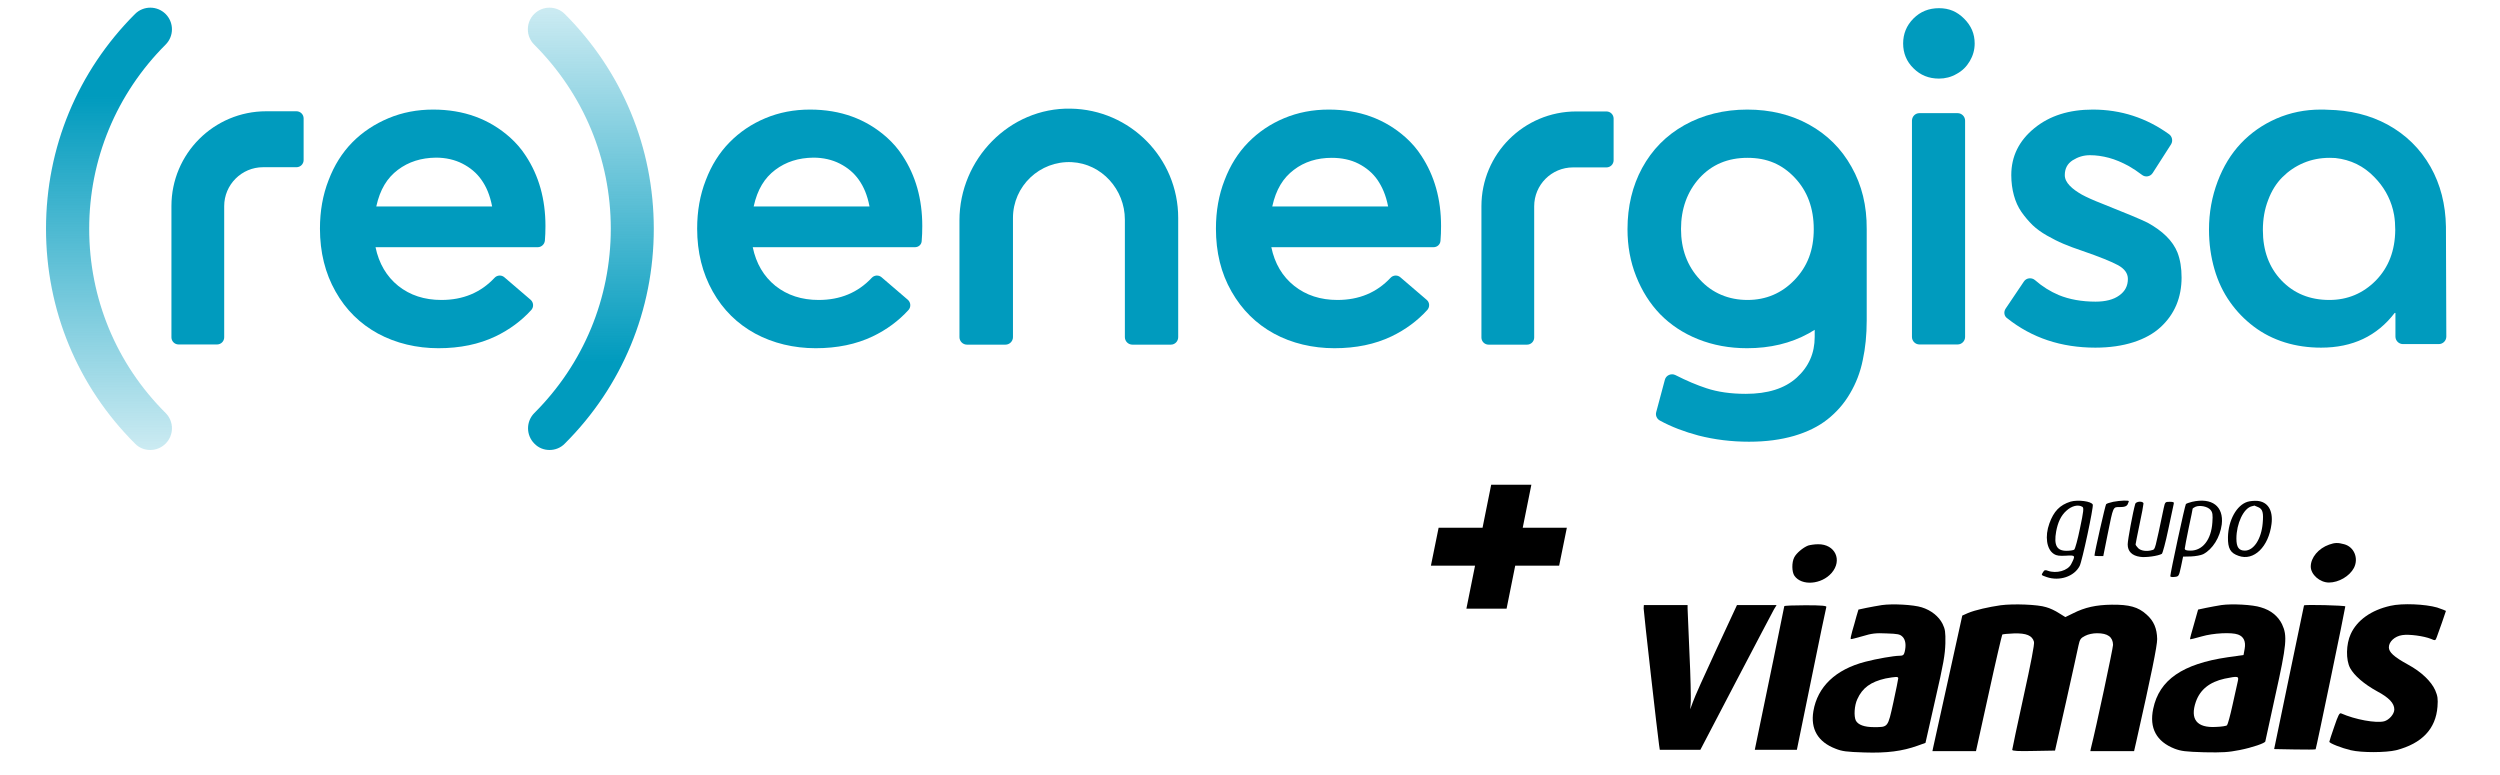
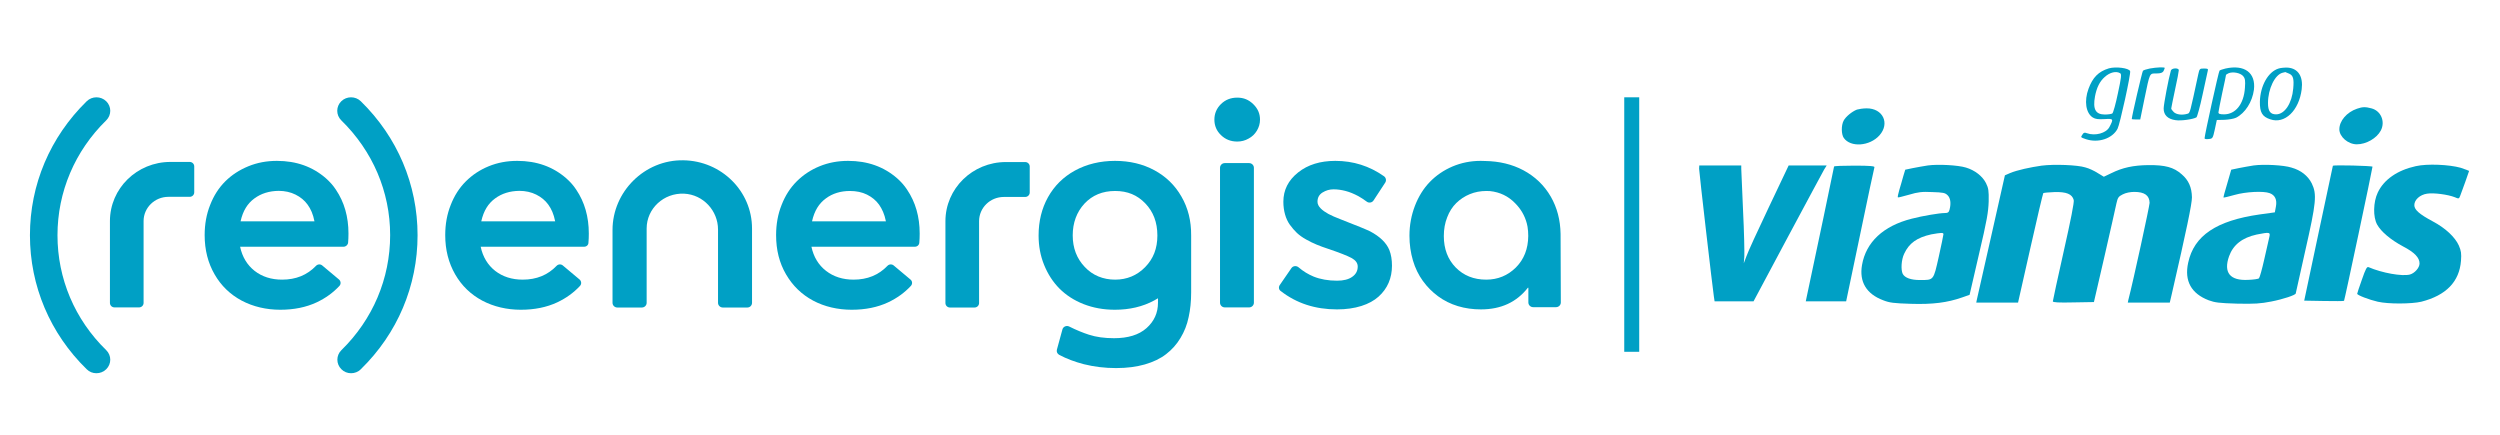
- <svg xmlns="http://www.w3.org/2000/svg" width="326" height="101" viewBox="0 0 326 101" fill="none">
-   <path d="M19.588 58.678C18.854 58.678 18.144 58.408 17.605 57.845C10.113 50.378 6 40.413 6 29.836C6 19.259 10.113 9.318 17.605 1.826C18.707 0.725 20.494 0.725 21.596 1.826C22.698 2.928 22.698 4.715 21.596 5.817C15.181 12.232 11.631 20.777 11.631 29.836C11.631 38.895 15.157 47.44 21.596 53.854C22.698 54.956 22.698 56.743 21.596 57.845C21.033 58.408 20.323 58.678 19.588 58.678Z" fill="url(#paint0_linear_339_1153)" />
-   <path d="M71.665 58.678C70.931 58.678 70.221 58.408 69.682 57.845C68.581 56.743 68.581 54.956 69.682 53.854C76.097 47.44 79.647 38.895 79.647 29.811C79.647 20.728 76.073 12.232 69.658 5.817C68.556 4.715 68.556 2.928 69.658 1.826C70.76 0.725 72.547 0.725 73.649 1.826C81.141 9.318 85.254 19.259 85.254 29.836C85.254 40.413 81.141 50.378 73.649 57.845C73.11 58.408 72.375 58.678 71.665 58.678Z" fill="url(#paint1_linear_339_1153)" />
-   <path d="M70.123 32.235H48.969C49.41 34.365 50.413 36.054 51.931 37.279C53.474 38.503 55.335 39.115 57.563 39.115C60.378 39.115 62.68 38.16 64.492 36.226C64.834 35.859 65.397 35.834 65.765 36.152L69.192 39.09C69.584 39.433 69.633 40.045 69.266 40.437C67.993 41.833 66.45 42.983 64.614 43.865C62.459 44.893 59.986 45.407 57.171 45.407C54.355 45.407 51.638 44.771 49.287 43.498C46.961 42.224 45.1 40.413 43.754 38.013C42.407 35.638 41.722 32.896 41.722 29.811C41.722 27.534 42.089 25.428 42.848 23.494C43.582 21.56 44.611 19.92 45.933 18.573C47.255 17.227 48.846 16.174 50.658 15.415C52.47 14.656 54.404 14.289 56.485 14.289C60.476 14.289 63.806 15.513 66.524 17.936C67.307 18.647 67.993 19.43 68.556 20.311C70.27 22.907 71.127 25.967 71.127 29.468C71.127 30.178 71.102 30.815 71.053 31.378C71.004 31.868 70.588 32.235 70.123 32.235ZM51.882 22.148C50.487 23.201 49.556 24.694 49.067 26.922H64.173C63.88 25.404 63.414 24.351 62.778 23.445C62.141 22.54 61.309 21.854 60.305 21.34C59.301 20.826 58.126 20.556 56.853 20.556C54.918 20.581 53.278 21.095 51.882 22.148Z" fill="#009BBE" />
-   <path d="M28.305 44.918H23.285C22.771 44.918 22.355 44.501 22.355 43.987V26.873C22.355 20.042 27.888 14.509 34.719 14.509H38.661C39.175 14.509 39.592 14.925 39.592 15.439V20.875C39.592 21.389 39.175 21.805 38.661 21.805H34.303C31.512 21.805 29.235 24.082 29.235 26.873V43.987C29.235 44.501 28.819 44.918 28.305 44.918Z" fill="#009BBE" />
-   <path d="M249.515 8.902C248.609 8.021 248.169 6.919 248.169 5.67C248.169 4.422 248.609 3.32 249.515 2.414C250.421 1.508 251.523 1.067 252.845 1.067C254.167 1.067 255.195 1.508 256.126 2.438C257.056 3.369 257.497 4.422 257.497 5.67C257.497 6.503 257.277 7.262 256.86 7.972C256.444 8.682 255.881 9.245 255.146 9.637C254.436 10.053 253.653 10.249 252.845 10.249C251.523 10.249 250.421 9.808 249.515 8.902ZM250.299 14.754H255.269C255.808 14.754 256.248 15.194 256.248 15.733V43.938C256.248 44.477 255.808 44.918 255.269 44.918H250.299C249.76 44.918 249.319 44.477 249.319 43.938V15.709C249.344 15.17 249.76 14.754 250.299 14.754Z" fill="#009BBE" />
-   <path d="M261.537 40.241L263.912 36.715C264.23 36.226 264.916 36.152 265.356 36.52C266.336 37.377 267.364 38.013 268.466 38.478C269.837 39.041 271.453 39.335 273.265 39.335C274.562 39.335 275.615 39.066 276.349 38.527C277.108 37.989 277.476 37.279 277.476 36.373C277.476 35.638 277.035 35.051 276.203 34.586C275.346 34.12 273.779 33.484 271.502 32.7C270.596 32.406 269.788 32.088 269.078 31.794C268.368 31.5 267.658 31.133 266.923 30.717C266.189 30.301 265.552 29.836 265.038 29.346C264.524 28.832 264.034 28.269 263.593 27.632C263.153 26.995 262.834 26.285 262.614 25.477C262.394 24.67 262.271 23.788 262.271 22.833C262.271 20.385 263.275 18.353 265.283 16.712C267.29 15.072 269.837 14.289 272.897 14.289C276.57 14.289 279.875 15.366 282.838 17.496C283.254 17.79 283.376 18.377 283.107 18.818L280.708 22.564C280.389 23.054 279.728 23.152 279.287 22.784C278.749 22.368 278.186 22.001 277.598 21.658C276.692 21.168 275.835 20.801 275.003 20.581C274.17 20.36 273.362 20.238 272.53 20.238C271.698 20.238 270.988 20.458 270.277 20.899C269.592 21.34 269.249 21.976 269.249 22.833C269.249 23.323 269.47 23.764 269.886 24.204C270.302 24.645 270.841 25.012 271.477 25.38C272.114 25.722 272.971 26.114 274.048 26.53C277.255 27.803 279.239 28.636 280.022 29.028C282.005 30.105 283.327 31.403 283.939 32.921C284.307 33.875 284.478 34.953 284.478 36.201C284.478 37.45 284.258 38.674 283.793 39.776C283.327 40.878 282.642 41.833 281.736 42.665C280.83 43.498 279.655 44.159 278.21 44.624C276.766 45.089 275.101 45.334 273.24 45.334C268.784 45.334 264.965 44.061 261.757 41.514C261.341 41.245 261.243 40.682 261.537 40.241Z" fill="#009BBE" />
-   <path d="M318.951 29.566C318.902 26.653 318.241 24.058 316.943 21.756C315.597 19.381 313.711 17.545 311.337 16.247C309.035 14.998 306.415 14.362 303.526 14.313C303.232 14.289 302.939 14.289 302.62 14.289C300.564 14.289 298.654 14.68 296.842 15.464C295.055 16.247 293.512 17.324 292.215 18.695C290.917 20.067 289.913 21.732 289.179 23.666C288.444 25.624 288.052 27.706 288.052 29.934C288.052 31.77 288.297 33.484 288.763 35.1C289.228 36.715 289.913 38.136 290.795 39.384C291.676 40.633 292.704 41.686 293.904 42.592C295.104 43.498 296.45 44.183 297.944 44.648C299.437 45.114 301.029 45.334 302.669 45.334C306.783 45.334 309.965 43.816 312.267 40.804H312.365V43.889C312.365 44.428 312.806 44.869 313.344 44.869H318.021C318.559 44.869 319 44.428 319 43.889L318.951 29.566ZM309.819 36.569C308.154 38.258 306.121 39.115 303.747 39.115C301.2 39.115 299.119 38.258 297.503 36.569C295.887 34.879 295.079 32.676 295.079 30.007C295.079 28.587 295.3 27.289 295.765 26.09C296.206 24.89 296.842 23.886 297.626 23.103C298.409 22.319 299.339 21.683 300.392 21.242C301.445 20.801 302.571 20.581 303.796 20.581C304.04 20.581 304.285 20.605 304.53 20.605C306.538 20.826 308.252 21.658 309.647 23.127C310.798 24.302 311.63 25.722 312.047 27.363C312.096 27.583 312.144 27.828 312.193 28.048C312.291 28.66 312.34 29.297 312.34 29.983C312.316 32.676 311.483 34.855 309.819 36.569Z" fill="#009BBE" />
-   <path d="M241.436 21.756C240.113 19.381 238.253 17.545 235.902 16.247C233.552 14.95 230.859 14.289 227.847 14.289C224.836 14.289 222.044 14.974 219.645 16.321C217.246 17.667 215.434 19.528 214.136 21.903C212.863 24.253 212.226 26.922 212.226 29.885C212.226 32.088 212.594 34.12 213.353 36.03C214.112 37.94 215.14 39.58 216.487 40.976C217.833 42.347 219.474 43.449 221.432 44.232C223.391 45.016 225.521 45.407 227.823 45.407C230.81 45.407 233.503 44.771 235.853 43.473C236.123 43.326 236.367 43.179 236.637 43.008V43.938C236.637 46.068 235.853 47.831 234.286 49.251C232.719 50.671 230.491 51.357 227.651 51.357C225.692 51.357 223.979 51.112 222.51 50.622C221.31 50.231 219.963 49.667 218.47 48.908C217.931 48.639 217.246 48.933 217.099 49.52L215.972 53.732C215.85 54.172 216.046 54.613 216.438 54.834C217.956 55.666 219.645 56.303 221.481 56.792C223.587 57.331 225.79 57.6 228.067 57.6C230.344 57.6 232.23 57.331 233.944 56.841C235.682 56.327 237.126 55.617 238.302 54.687C239.477 53.756 240.456 52.654 241.24 51.308C242.023 49.986 242.586 48.541 242.905 46.95C243.247 45.383 243.419 43.669 243.419 41.784V29.885C243.443 26.824 242.782 24.131 241.436 21.756ZM234.017 36.495C232.352 38.233 230.295 39.115 227.872 39.115C225.448 39.115 223.269 38.233 221.653 36.446C220.012 34.683 219.204 32.48 219.204 29.86C219.204 27.24 220.012 24.988 221.604 23.225C223.22 21.462 225.301 20.581 227.872 20.581C230.442 20.581 232.401 21.438 234.041 23.176C235.682 24.914 236.514 27.142 236.514 29.885C236.514 32.627 235.682 34.757 234.017 36.495Z" fill="#009BBE" />
-   <path d="M152.682 44.942H147.663C147.124 44.942 146.683 44.501 146.683 43.963V28.636C146.683 24.718 143.672 21.34 139.755 21.144C135.568 20.948 132.091 24.278 132.091 28.416V43.963C132.091 44.501 131.65 44.942 131.112 44.942H126.093C125.554 44.942 125.113 44.501 125.113 43.963V28.734C125.113 20.752 131.65 14.019 139.608 14.166C147.393 14.289 153.637 20.63 153.637 28.416V43.963C153.637 44.501 153.221 44.942 152.682 44.942Z" fill="#009BBE" />
-   <path d="M119.311 32.235H98.157C98.597 34.365 99.601 36.054 101.119 37.279C102.662 38.503 104.547 39.115 106.75 39.115C109.566 39.115 111.867 38.16 113.679 36.226C114.022 35.859 114.585 35.834 114.952 36.152L118.38 39.09C118.772 39.433 118.821 40.045 118.454 40.437C117.18 41.833 115.638 42.983 113.802 43.865C111.647 44.893 109.174 45.407 106.359 45.407C103.543 45.407 100.825 44.771 98.475 43.498C96.149 42.224 94.288 40.413 92.942 38.013C91.595 35.614 90.909 32.896 90.909 29.811C90.909 27.534 91.277 25.428 92.036 23.494C92.77 21.56 93.799 19.92 95.121 18.573C96.443 17.227 97.985 16.174 99.797 15.415C101.609 14.656 103.543 14.289 105.624 14.289C109.615 14.289 112.945 15.513 115.662 17.936C116.446 18.647 117.132 19.43 117.695 20.311C119.408 22.907 120.265 25.967 120.265 29.468C120.265 30.178 120.241 30.815 120.192 31.378C120.192 31.868 119.8 32.235 119.311 32.235ZM101.095 22.148C99.699 23.201 98.769 24.694 98.279 26.922H113.385C113.092 25.404 112.626 24.351 111.99 23.445C111.353 22.54 110.521 21.854 109.517 21.34C108.513 20.826 107.338 20.556 106.065 20.556C104.131 20.581 102.49 21.095 101.095 22.148Z" fill="#009BBE" />
-   <path d="M186.935 32.235H165.781C166.222 34.365 167.225 36.054 168.768 37.279C170.31 38.503 172.196 39.115 174.399 39.115C177.215 39.115 179.516 38.16 181.328 36.226C181.671 35.859 182.234 35.834 182.601 36.152L186.029 39.09C186.445 39.433 186.47 40.045 186.102 40.437C184.829 41.833 183.287 42.983 181.45 43.865C179.296 44.893 176.823 45.407 174.007 45.407C171.192 45.407 168.45 44.771 166.124 43.498C163.798 42.224 161.961 40.413 160.59 38.013C159.219 35.614 158.558 32.896 158.558 29.811C158.558 27.534 158.925 25.428 159.684 23.494C160.419 21.56 161.447 19.92 162.769 18.573C164.091 17.227 165.634 16.174 167.446 15.415C169.258 14.656 171.192 14.289 173.273 14.289C177.264 14.289 180.593 15.513 183.311 17.936C184.095 18.647 184.78 19.43 185.343 20.311C187.057 22.907 187.914 25.967 187.914 29.468C187.914 30.178 187.89 30.815 187.841 31.378C187.816 31.868 187.424 32.235 186.935 32.235ZM168.719 22.148C167.323 23.201 166.393 24.694 165.903 26.922H181.01C180.716 25.404 180.226 24.351 179.614 23.445C178.978 22.54 178.145 21.854 177.141 21.34C176.137 20.826 174.938 20.581 173.665 20.581C171.755 20.581 170.09 21.095 168.719 22.148Z" fill="#009BBE" />
-   <path d="M199.128 44.942H194.108C193.594 44.942 193.178 44.526 193.178 44.012V26.898C193.178 20.067 198.711 14.533 205.542 14.533H209.484C209.998 14.533 210.415 14.95 210.415 15.464V20.899C210.415 21.413 209.998 21.83 209.484 21.83H205.126C202.311 21.83 200.058 24.107 200.058 26.898V44.012C200.058 44.526 199.642 44.942 199.128 44.942Z" fill="#009BBE" />
-   <path d="M270.008 65.41C268.588 65.851 267.804 66.684 267.241 68.251C266.629 69.94 266.874 71.629 267.829 72.242C268.172 72.462 268.563 72.511 269.396 72.462C270.645 72.388 270.669 72.413 270.081 73.564C269.641 74.421 268.147 74.837 267.021 74.421C266.703 74.298 266.58 74.323 266.409 74.616C266.164 75.008 266.14 74.984 266.899 75.253C268.563 75.816 270.473 75.18 271.183 73.808C271.502 73.221 273.019 66.121 272.897 65.802C272.726 65.362 270.963 65.141 270.008 65.41ZM271.55 66.096C271.746 66.219 271.697 66.684 271.232 68.887C270.938 70.332 270.596 71.605 270.473 71.678C270.375 71.752 269.91 71.825 269.469 71.825C268.196 71.825 267.804 71.091 268.123 69.303C268.343 68.104 268.759 67.222 269.445 66.61C270.155 65.949 271.012 65.753 271.55 66.096Z" fill="black" />
-   <path d="M275.566 65.435C275.125 65.533 274.709 65.655 274.636 65.753C274.538 65.851 273.118 72.07 273.118 72.462C273.118 72.486 273.387 72.511 273.681 72.511H274.268L274.831 69.695C275.59 65.949 275.517 66.121 276.447 66.121C277.059 66.121 277.28 66.023 277.427 65.802C277.5 65.606 277.598 65.435 277.598 65.362C277.623 65.215 276.472 65.264 275.566 65.435Z" fill="black" />
-   <path d="M285.849 65.435C285.457 65.533 285.115 65.656 285.041 65.729C284.919 65.851 283.009 74.715 283.009 75.131C283.009 75.229 283.254 75.278 283.572 75.229C284.111 75.18 284.135 75.131 284.405 73.882L284.674 72.584L285.727 72.56C286.29 72.535 287 72.413 287.294 72.266C288.518 71.629 289.497 70.087 289.718 68.373C289.987 66.023 288.444 64.847 285.849 65.435ZM288.249 66.488C288.518 66.806 288.567 67.1 288.493 68.128C288.346 70.381 287.22 71.801 285.653 71.801C285.09 71.801 284.894 71.728 284.894 71.532C284.894 71.385 285.139 70.185 285.408 68.838C285.702 67.516 285.923 66.365 285.923 66.317C285.923 66.292 286.094 66.17 286.314 66.072C286.902 65.851 287.881 66.047 288.249 66.488Z" fill="black" />
-   <path d="M293.072 65.435C291.652 65.876 290.575 67.835 290.526 70.038C290.501 71.531 290.844 72.119 291.921 72.486C293.904 73.196 295.839 71.287 296.206 68.324C296.426 66.561 295.741 65.435 294.345 65.313C293.953 65.288 293.366 65.337 293.072 65.435ZM294.492 66.145C295.055 66.39 295.178 66.88 295.055 68.226C294.884 70.258 293.904 71.801 292.729 71.801C291.946 71.801 291.627 71.36 291.627 70.234C291.627 68.275 292.558 66.292 293.611 66.023C293.806 65.974 293.978 65.925 294.002 65.925C294.027 65.974 294.247 66.023 294.492 66.145Z" fill="black" />
-   <path d="M278.431 65.729C278.137 66.733 277.451 70.405 277.451 70.993C277.451 71.899 278.014 72.462 279.067 72.609C279.802 72.731 281.467 72.487 281.907 72.217C282.005 72.144 282.397 70.724 282.74 69.059C283.082 67.394 283.401 65.9 283.45 65.729C283.523 65.484 283.425 65.435 282.936 65.435C282.348 65.435 282.323 65.46 282.152 66.243C281.001 71.703 281.05 71.629 280.659 71.728C279.924 71.948 279.165 71.825 278.822 71.483C278.626 71.287 278.48 71.066 278.48 70.993C278.48 70.895 278.724 69.72 278.994 68.398C279.287 67.051 279.508 65.827 279.508 65.68C279.532 65.313 278.528 65.337 278.431 65.729Z" fill="black" />
-   <path d="M303.722 71.017C302.327 71.507 301.323 72.707 301.323 73.882C301.323 74.91 302.498 75.963 303.698 75.963C304.971 75.963 306.391 75.131 306.954 74.053C307.591 72.805 306.979 71.311 305.681 70.968C304.873 70.748 304.481 70.748 303.722 71.017Z" fill="black" />
-   <path d="M235.78 71.14C235.094 71.409 234.237 72.144 233.968 72.682C233.625 73.343 233.65 74.592 233.993 75.082C234.923 76.428 237.518 76.233 238.84 74.715C240.285 73.05 239.306 70.944 237.077 70.969C236.612 70.969 236.025 71.066 235.78 71.14Z" fill="black" />
-   <path d="M245.402 78.901C244.839 78.999 243.933 79.146 243.37 79.269L242.342 79.489L242.072 80.395C241.925 80.909 241.705 81.766 241.534 82.304C241.387 82.819 241.289 83.284 241.338 83.333C241.387 83.382 242.048 83.186 242.856 82.966C244.055 82.598 244.619 82.525 246.014 82.598C247.483 82.647 247.752 82.696 248.095 83.039C248.487 83.431 248.585 84.141 248.365 85.022C248.267 85.414 248.144 85.512 247.679 85.512C246.993 85.512 244.692 85.904 243.223 86.295C239.355 87.299 237.004 89.552 236.465 92.734C236.074 95.061 237.053 96.75 239.355 97.631C240.211 97.974 240.775 98.047 243.101 98.121C246.088 98.219 248.071 97.95 250.054 97.24L251.082 96.872L252.355 91.241C253.457 86.467 253.629 85.365 253.677 83.896C253.702 82.402 253.653 82.06 253.31 81.35C252.821 80.37 251.792 79.562 250.593 79.195C249.515 78.852 246.798 78.705 245.402 78.901ZM247.532 88.45C247.532 88.572 247.238 89.992 246.896 91.584C246.161 94.914 246.234 94.816 244.325 94.816C243.125 94.816 242.293 94.522 241.999 93.959C241.729 93.396 241.803 92 242.195 91.168C242.856 89.698 243.933 88.915 245.867 88.474C247.238 88.23 247.532 88.205 247.532 88.45Z" fill="black" />
-   <path d="M260.876 78.926C259.358 79.146 257.57 79.538 256.591 79.954L255.881 80.272L254.02 88.719C252.992 93.371 252.111 97.338 252.062 97.582L251.988 97.95H257.668L259.333 90.409C260.239 86.246 261.047 82.819 261.096 82.745C261.17 82.696 261.831 82.623 262.614 82.598C264.23 82.549 265.014 82.868 265.234 83.7C265.307 84.018 264.842 86.442 263.863 90.874C263.055 94.546 262.394 97.68 262.394 97.778C262.394 97.925 263.202 97.974 265.185 97.925L267.976 97.876L269.421 91.486C270.204 87.96 270.939 84.679 271.036 84.165C271.208 83.382 271.306 83.21 271.893 82.917C272.31 82.696 272.922 82.574 273.46 82.574C274.856 82.574 275.517 83.064 275.542 84.092C275.542 84.508 273.338 94.889 272.652 97.582L272.579 97.95H278.284L278.553 96.774C280.561 87.862 281.295 84.239 281.295 83.333C281.271 81.962 280.854 80.958 279.9 80.126C278.822 79.146 277.647 78.828 275.37 78.852C273.338 78.877 271.869 79.195 270.326 79.979L269.323 80.468L268.49 79.954C268.049 79.66 267.29 79.293 266.801 79.171C265.748 78.828 262.565 78.705 260.876 78.926Z" fill="black" />
-   <path d="M289.668 78.901C289.105 78.999 288.224 79.146 287.661 79.269L286.632 79.489L286.094 81.398C285.775 82.451 285.555 83.333 285.58 83.357C285.604 83.382 286.29 83.235 287.098 82.99C288.616 82.549 291.015 82.427 291.847 82.745C292.582 83.014 292.876 83.651 292.704 84.606L292.557 85.414L290.476 85.708C284.625 86.565 281.564 88.646 280.781 92.416C280.242 94.938 281.197 96.701 283.572 97.631C284.429 97.95 284.967 98.023 287.44 98.097C289.84 98.145 290.574 98.096 292.068 97.803C293.684 97.484 295.398 96.897 295.398 96.676C295.398 96.627 295.985 93.934 296.695 90.727C298.189 84.018 298.287 82.916 297.577 81.398C297.062 80.346 296.108 79.562 294.81 79.195C293.782 78.852 291.064 78.705 289.668 78.901ZM291.798 88.891C291.725 89.258 291.407 90.629 291.113 91.975C290.819 93.322 290.501 94.473 290.403 94.571C290.329 94.669 289.668 94.767 288.958 94.791C286.461 94.938 285.555 93.787 286.339 91.51C286.902 89.919 288.126 88.939 290.085 88.499C291.896 88.132 291.97 88.156 291.798 88.891Z" fill="black" />
-   <path d="M311.704 78.999C309.206 79.562 307.37 80.86 306.538 82.672C305.926 83.994 305.877 86.05 306.464 87.128C307.003 88.107 308.276 89.209 309.965 90.139C311.532 90.972 312.218 91.706 312.218 92.514C312.218 93.126 311.532 93.885 310.896 94.057C309.819 94.326 307.125 93.836 305.289 93.028C305.069 92.93 304.897 93.249 304.383 94.767C304.016 95.795 303.747 96.676 303.747 96.725C303.747 96.921 305.387 97.558 306.538 97.827C307.982 98.17 311.141 98.145 312.463 97.827C315.842 96.946 317.629 95.036 317.849 92.147C317.923 91.119 317.874 90.776 317.555 90.017C317.041 88.866 315.768 87.617 314.005 86.663C312.169 85.659 311.508 85.047 311.508 84.41C311.508 83.676 312.267 82.966 313.246 82.819C314.152 82.672 316.086 82.941 316.992 83.308C317.555 83.553 317.58 83.553 317.751 83.088C317.947 82.574 318.951 79.734 318.951 79.66C318.951 79.636 318.437 79.44 317.8 79.219C316.258 78.779 313.271 78.632 311.704 78.999Z" fill="black" />
-   <path d="M214.332 79.342C214.332 79.783 216.168 95.991 216.34 97.117L216.438 97.778H221.726L226.354 88.915C228.9 84.043 231.152 79.783 231.324 79.464L231.667 78.901H226.501L223.783 84.753C222.289 87.96 220.918 91.021 220.747 91.559L220.404 92.49L220.478 91.535C220.502 91.021 220.453 88.181 220.306 85.218C220.184 82.255 220.061 79.66 220.061 79.366V78.901H214.357L214.332 79.342Z" fill="black" />
-   <path d="M232.67 79.048C232.67 79.146 230.075 91.804 228.924 97.288L228.826 97.778H234.311L236.196 88.572C237.224 83.529 238.106 79.268 238.155 79.146C238.204 78.999 237.592 78.926 235.437 78.926C233.895 78.926 232.67 78.975 232.67 79.048Z" fill="black" />
-   <path d="M300.442 78.95C300.442 78.975 299.56 83.21 298.483 88.352L296.549 97.68L299.217 97.729C300.686 97.754 301.911 97.754 301.96 97.705C302.033 97.631 305.828 79.342 305.828 79.073C305.803 78.95 300.49 78.803 300.442 78.95Z" fill="black" />
-   <path d="M204.318 68.814H198.564L199.691 63.207H194.451L193.325 68.814H187.596L186.592 73.76H192.346L191.219 79.366H196.459L197.585 73.76H203.314L204.318 68.814Z" fill="black" />
-   <defs>
-     <linearGradient id="paint0_linear_339_1153" x1="14.21" y1="58.687" x2="14.21" y2="0.995" gradientUnits="userSpaceOnUse">
-       <stop stop-color="#009BBE" stop-opacity="0.2" />
-       <stop offset="0.8" stop-color="#009BBE" />
-     </linearGradient>
-     <linearGradient id="paint1_linear_339_1153" x1="77.044" y1="58.687" x2="77.044" y2="0.998" gradientUnits="userSpaceOnUse">
-       <stop offset="0.2" stop-color="#009BBE" />
-       <stop offset="1" stop-color="#009BBE" stop-opacity="0.2" />
-     </linearGradient>
-   </defs>
+ <svg xmlns="http://www.w3.org/2000/svg" width="334" height="58" viewBox="0 0 334 58" fill="none">
+   <path d="M12.879 49.863C12.399 49.863 11.935 49.691 11.583 49.331C6.688 44.559 4 38.19 4 31.43C4 24.67 6.688 18.317 11.583 13.528C12.303 12.824 13.471 12.824 14.191 13.528C14.911 14.232 14.911 15.375 14.191 16.079C9.999 20.179 7.68 25.64 7.68 31.43C7.68 37.219 9.983 42.681 14.191 46.781C14.911 47.485 14.911 48.627 14.191 49.331C13.823 49.691 13.359 49.863 12.879 49.863Z" fill="#00A0C5" />
+   <path d="M46.908 49.863C46.428 49.863 45.964 49.691 45.612 49.331C44.892 48.627 44.892 47.485 45.612 46.78C49.804 42.681 52.124 37.219 52.124 31.414C52.124 25.608 49.788 20.178 45.596 16.079C44.876 15.374 44.876 14.232 45.596 13.528C46.316 12.824 47.484 12.824 48.204 13.528C53.1 18.316 55.787 24.669 55.787 31.43C55.787 38.19 53.1 44.558 48.204 49.331C47.852 49.691 47.372 49.863 46.908 49.863Z" fill="#00A0C5" />
+   <path d="M45.9 32.963H32.077C32.365 34.324 33.021 35.404 34.013 36.187C35.021 36.969 36.237 37.36 37.693 37.36C39.533 37.36 41.037 36.75 42.221 35.514C42.444 35.279 42.812 35.263 43.052 35.467L45.292 37.344C45.548 37.564 45.58 37.955 45.34 38.205C44.508 39.097 43.5 39.833 42.3 40.396C40.893 41.053 39.277 41.382 37.437 41.382C35.597 41.382 33.821 40.975 32.285 40.161C30.765 39.347 29.55 38.19 28.67 36.656C27.79 35.138 27.342 33.386 27.342 31.414C27.342 29.959 27.582 28.613 28.078 27.377C28.558 26.14 29.23 25.092 30.094 24.231C30.957 23.371 31.997 22.698 33.181 22.213C34.365 21.728 35.629 21.493 36.989 21.493C39.597 21.493 41.773 22.275 43.548 23.825C44.06 24.278 44.508 24.779 44.876 25.342C45.996 27.001 46.556 28.957 46.556 31.195C46.556 31.649 46.54 32.055 46.508 32.415C46.476 32.728 46.204 32.963 45.9 32.963ZM33.981 26.516C33.069 27.189 32.461 28.143 32.141 29.567H42.013C41.821 28.597 41.517 27.924 41.101 27.345C40.685 26.766 40.141 26.328 39.485 26C38.829 25.671 38.061 25.499 37.229 25.499C35.965 25.515 34.893 25.843 33.981 26.516Z" fill="#00A0C5" />
+   <path d="M18.575 41.069H15.295C14.959 41.069 14.687 40.803 14.687 40.474V29.536C14.687 25.17 18.303 21.634 22.766 21.634H25.342C25.678 21.634 25.95 21.9 25.95 22.228V25.702C25.95 26.031 25.678 26.297 25.342 26.297H22.494C20.671 26.297 19.183 27.752 19.183 29.536V40.474C19.183 40.803 18.911 41.069 18.575 41.069Z" fill="#00A0C5" />
+   <path d="M163.122 18.05C162.53 17.487 162.242 16.783 162.242 15.985C162.242 15.187 162.53 14.482 163.122 13.903C163.714 13.325 164.434 13.043 165.298 13.043C166.161 13.043 166.833 13.325 167.441 13.919C168.049 14.514 168.337 15.187 168.337 15.985C168.337 16.517 168.193 17.002 167.921 17.456C167.649 17.909 167.281 18.269 166.801 18.52C166.337 18.786 165.826 18.911 165.298 18.911C164.434 18.911 163.714 18.629 163.122 18.05ZM163.634 21.79H166.881C167.233 21.79 167.521 22.072 167.521 22.416V40.443C167.521 40.787 167.233 41.069 166.881 41.069H163.634C163.282 41.069 162.994 40.787 162.994 40.443V22.401C163.01 22.056 163.282 21.79 163.634 21.79Z" fill="#00A0C5" />
+   <path d="M170.977 38.08L172.529 35.827C172.737 35.514 173.185 35.467 173.473 35.702C174.113 36.249 174.785 36.656 175.505 36.953C176.401 37.313 177.456 37.501 178.64 37.501C179.488 37.501 180.176 37.329 180.656 36.985C181.152 36.64 181.392 36.187 181.392 35.608C181.392 35.138 181.104 34.763 180.56 34.465C180 34.168 178.976 33.761 177.488 33.26C176.896 33.073 176.369 32.869 175.905 32.681C175.441 32.494 174.977 32.259 174.497 31.993C174.017 31.727 173.601 31.43 173.265 31.116C172.929 30.788 172.609 30.428 172.321 30.021C172.033 29.614 171.825 29.16 171.681 28.644C171.537 28.128 171.457 27.564 171.457 26.954C171.457 25.389 172.113 24.09 173.425 23.042C174.737 21.994 176.401 21.493 178.4 21.493C180.8 21.493 182.96 22.181 184.896 23.543C185.168 23.731 185.248 24.106 185.072 24.388L183.504 26.782C183.296 27.095 182.864 27.158 182.576 26.923C182.224 26.657 181.856 26.422 181.472 26.203C180.88 25.89 180.32 25.655 179.776 25.515C179.232 25.374 178.704 25.295 178.16 25.295C177.616 25.295 177.152 25.436 176.688 25.718C176.241 26 176.017 26.406 176.017 26.954C176.017 27.267 176.161 27.549 176.433 27.83C176.704 28.112 177.056 28.347 177.472 28.581C177.888 28.801 178.448 29.051 179.152 29.317C181.248 30.131 182.544 30.663 183.056 30.913C184.352 31.602 185.216 32.431 185.616 33.401C185.856 34.011 185.968 34.7 185.968 35.498C185.968 36.296 185.824 37.078 185.52 37.783C185.216 38.487 184.768 39.097 184.176 39.629C183.584 40.161 182.816 40.584 181.872 40.881C180.928 41.178 179.84 41.335 178.624 41.335C175.713 41.335 173.217 40.521 171.121 38.894C170.849 38.722 170.785 38.362 170.977 38.08Z" fill="#00A0C5" />
+   <path d="M208.494 31.257C208.462 29.395 208.03 27.736 207.182 26.266C206.302 24.748 205.07 23.574 203.518 22.745C202.014 21.947 200.302 21.54 198.414 21.509C198.222 21.493 198.03 21.493 197.822 21.493C196.479 21.493 195.231 21.743 194.047 22.244C192.879 22.745 191.871 23.433 191.023 24.31C190.175 25.186 189.519 26.25 189.039 27.486C188.559 28.738 188.303 30.068 188.303 31.492C188.303 32.666 188.463 33.761 188.767 34.794C189.071 35.827 189.519 36.734 190.095 37.532C190.671 38.33 191.343 39.003 192.127 39.582C192.911 40.161 193.791 40.599 194.767 40.897C195.743 41.194 196.783 41.335 197.854 41.335C200.542 41.335 202.622 40.365 204.126 38.44H204.19V40.412C204.19 40.756 204.478 41.038 204.83 41.038H207.886C208.238 41.038 208.526 40.756 208.526 40.412L208.494 31.257ZM202.526 35.733C201.438 36.812 200.11 37.36 198.558 37.36C196.895 37.36 195.535 36.812 194.479 35.733C193.423 34.653 192.895 33.245 192.895 31.539C192.895 30.631 193.039 29.802 193.343 29.035C193.631 28.269 194.047 27.627 194.559 27.126C195.071 26.625 195.679 26.219 196.367 25.937C197.055 25.655 197.791 25.515 198.59 25.515C198.75 25.515 198.91 25.53 199.07 25.53C200.382 25.671 201.502 26.203 202.414 27.142C203.166 27.893 203.71 28.801 203.982 29.849C204.014 29.99 204.046 30.146 204.078 30.287C204.142 30.678 204.174 31.085 204.174 31.523C204.158 33.245 203.614 34.637 202.526 35.733Z" fill="#00A0C5" />
+   <path d="M157.842 26.266C156.978 24.748 155.762 23.574 154.226 22.745C152.691 21.915 150.931 21.493 148.963 21.493C146.995 21.493 145.171 21.931 143.603 22.792C142.036 23.652 140.852 24.842 140.004 26.36C139.172 27.862 138.756 29.567 138.756 31.461C138.756 32.869 138.996 34.168 139.492 35.389C139.988 36.609 140.66 37.657 141.54 38.549C142.42 39.426 143.491 40.13 144.771 40.631C146.051 41.131 147.443 41.382 148.947 41.382C150.899 41.382 152.659 40.975 154.194 40.145C154.37 40.052 154.53 39.958 154.706 39.848V40.443C154.706 41.804 154.194 42.931 153.171 43.839C152.147 44.746 150.691 45.184 148.835 45.184C147.555 45.184 146.435 45.028 145.475 44.715C144.691 44.464 143.811 44.105 142.835 43.619C142.484 43.447 142.036 43.635 141.94 44.011L141.204 46.702C141.124 46.984 141.252 47.266 141.508 47.406C142.5 47.938 143.603 48.345 144.803 48.658C146.179 49.002 147.619 49.175 149.107 49.175C150.595 49.175 151.827 49.002 152.947 48.689C154.082 48.361 155.026 47.907 155.794 47.312C156.562 46.718 157.202 46.014 157.714 45.153C158.226 44.308 158.594 43.385 158.802 42.368C159.026 41.366 159.138 40.271 159.138 39.066V31.461C159.154 29.505 158.722 27.784 157.842 26.266ZM152.995 35.686C151.907 36.797 150.563 37.36 148.979 37.36C147.395 37.36 145.971 36.797 144.915 35.654C143.843 34.528 143.315 33.12 143.315 31.445C143.315 29.771 143.843 28.331 144.883 27.204C145.939 26.078 147.299 25.515 148.979 25.515C150.659 25.515 151.939 26.062 153.011 27.173C154.082 28.284 154.626 29.708 154.626 31.461C154.626 33.213 154.082 34.575 152.995 35.686Z" fill="#00A0C5" />
+   <path d="M99.847 41.084H96.568C96.216 41.084 95.928 40.803 95.928 40.459V30.663C95.928 28.159 93.96 26 91.4 25.874C88.664 25.749 86.392 27.877 86.392 30.522V40.459C86.392 40.803 86.105 41.084 85.752 41.084H82.473C82.121 41.084 81.833 40.803 81.833 40.459V30.725C81.833 25.624 86.105 21.321 91.304 21.415C96.392 21.493 100.471 25.546 100.471 30.522V40.459C100.471 40.803 100.199 41.084 99.847 41.084Z" fill="#00A0C5" />
+   <path d="M78.041 32.963H64.219C64.506 34.324 65.162 35.404 66.154 36.187C67.162 36.969 68.394 37.36 69.834 37.36C71.674 37.36 73.178 36.75 74.362 35.514C74.585 35.279 74.954 35.263 75.194 35.467L77.433 37.344C77.689 37.564 77.721 37.955 77.481 38.205C76.649 39.097 75.641 39.833 74.442 40.396C73.034 41.053 71.418 41.382 69.578 41.382C67.738 41.382 65.962 40.975 64.426 40.161C62.907 39.347 61.691 38.19 60.811 36.656C59.931 35.123 59.483 33.386 59.483 31.414C59.483 29.959 59.723 28.613 60.219 27.377C60.699 26.14 61.371 25.092 62.235 24.231C63.099 23.371 64.106 22.698 65.29 22.213C66.474 21.728 67.738 21.493 69.098 21.493C71.706 21.493 73.882 22.275 75.657 23.825C76.169 24.278 76.617 24.779 76.985 25.342C78.105 27.001 78.665 28.957 78.665 31.195C78.665 31.649 78.649 32.055 78.617 32.415C78.617 32.728 78.361 32.963 78.041 32.963ZM66.138 26.516C65.226 27.189 64.618 28.143 64.298 29.567H74.17C73.978 28.597 73.674 27.924 73.258 27.345C72.842 26.766 72.298 26.328 71.642 26C70.986 25.671 70.218 25.499 69.386 25.499C68.122 25.515 67.05 25.843 66.138 26.516Z" fill="#00A0C5" />
+   <path d="M122.229 32.963H108.407C108.695 34.324 109.351 35.404 110.358 36.187C111.366 36.969 112.598 37.36 114.038 37.36C115.878 37.36 117.382 36.75 118.566 35.514C118.79 35.279 119.158 35.263 119.398 35.467L121.637 37.344C121.909 37.564 121.925 37.955 121.685 38.205C120.853 39.097 119.846 39.833 118.646 40.396C117.238 41.053 115.622 41.382 113.782 41.382C111.942 41.382 110.15 40.975 108.631 40.161C107.111 39.347 105.911 38.19 105.015 36.656C104.119 35.123 103.687 33.386 103.687 31.414C103.687 29.959 103.927 28.613 104.423 27.377C104.903 26.14 105.575 25.092 106.439 24.231C107.303 23.371 108.311 22.698 109.494 22.213C110.678 21.728 111.942 21.493 113.302 21.493C115.91 21.493 118.086 22.275 119.862 23.825C120.374 24.278 120.821 24.779 121.189 25.342C122.309 27.001 122.869 28.957 122.869 31.195C122.869 31.649 122.853 32.055 122.821 32.415C122.805 32.728 122.549 32.963 122.229 32.963ZM110.326 26.516C109.414 27.189 108.807 28.143 108.487 29.567H118.358C118.166 28.597 117.846 27.924 117.446 27.345C117.03 26.766 116.486 26.328 115.83 26C115.174 25.671 114.39 25.515 113.558 25.515C112.31 25.515 111.222 25.843 110.326 26.516Z" fill="#00A0C5" />
+   <path d="M130.197 41.085H126.917C126.581 41.085 126.309 40.819 126.309 40.49V29.552C126.309 25.186 129.925 21.649 134.388 21.649H136.964C137.3 21.649 137.572 21.916 137.572 22.244V25.718C137.572 26.047 137.3 26.313 136.964 26.313H134.116C132.276 26.313 130.805 27.768 130.805 29.552V40.49C130.805 40.819 130.533 41.085 130.197 41.085Z" fill="#00A0C5" />
+   <rect x="217" y="13" width="2" height="34" fill="#00A0C5" />
+   <path d="M281.746 9.131C280.35 9.555 279.579 10.355 279.025 11.862C278.424 13.487 278.664 15.112 279.603 15.7C279.94 15.912 280.326 15.959 281.144 15.912C282.372 15.842 282.396 15.865 281.818 16.972C281.385 17.796 279.916 18.196 278.809 17.796C278.496 17.678 278.375 17.702 278.207 17.985C277.966 18.361 277.942 18.338 278.688 18.597C280.326 19.138 282.203 18.526 282.902 17.207C283.214 16.642 284.707 9.814 284.587 9.507C284.418 9.084 282.685 8.872 281.746 9.131ZM283.263 9.79C283.455 9.908 283.407 10.355 282.95 12.474C282.661 13.864 282.324 15.088 282.203 15.159C282.107 15.229 281.65 15.3 281.216 15.3C279.964 15.3 279.579 14.594 279.892 12.875C280.109 11.721 280.518 10.873 281.192 10.284C281.89 9.649 282.733 9.46 283.263 9.79Z" fill="#00A0C5" />
+   <path d="M287.211 9.154C286.777 9.248 286.368 9.366 286.296 9.46C286.2 9.555 284.803 15.536 284.803 15.912C284.803 15.936 285.068 15.96 285.357 15.96H285.935L286.489 13.252C287.235 9.649 287.163 9.814 288.078 9.814C288.679 9.814 288.896 9.719 289.04 9.508C289.113 9.319 289.209 9.154 289.209 9.084C289.233 8.942 288.102 8.989 287.211 9.154Z" fill="#00A0C5" />
+   <path d="M297.322 9.155C296.937 9.249 296.6 9.366 296.528 9.437C296.407 9.555 294.53 18.079 294.53 18.479C294.53 18.573 294.77 18.621 295.083 18.573C295.613 18.526 295.637 18.479 295.902 17.278L296.167 16.03L297.202 16.007C297.756 15.983 298.454 15.866 298.743 15.724C299.946 15.112 300.909 13.629 301.126 11.98C301.391 9.72 299.874 8.589 297.322 9.155ZM299.682 10.167C299.946 10.473 299.995 10.756 299.922 11.745C299.778 13.911 298.671 15.277 297.13 15.277C296.576 15.277 296.383 15.206 296.383 15.018C296.383 14.877 296.624 13.723 296.889 12.428C297.178 11.156 297.395 10.049 297.395 10.002C297.395 9.979 297.563 9.861 297.78 9.767C298.358 9.555 299.321 9.743 299.682 10.167Z" fill="#00A0C5" />
+   <path d="M304.424 9.154C303.028 9.578 301.969 11.462 301.921 13.581C301.897 15.018 302.234 15.583 303.293 15.936C305.243 16.619 307.145 14.782 307.506 11.933C307.723 10.237 307.049 9.154 305.676 9.037C305.291 9.013 304.713 9.06 304.424 9.154ZM305.821 9.837C306.374 10.073 306.495 10.544 306.374 11.839C306.206 13.793 305.243 15.277 304.087 15.277C303.317 15.277 303.004 14.853 303.004 13.77C303.004 11.886 303.919 9.978 304.954 9.719C305.147 9.672 305.315 9.625 305.339 9.625C305.363 9.672 305.58 9.719 305.821 9.837Z" fill="#00A0C5" />
+   <path d="M290.028 9.437C289.739 10.402 289.065 13.934 289.065 14.5C289.065 15.371 289.618 15.912 290.654 16.054C291.376 16.172 293.013 15.936 293.446 15.677C293.542 15.606 293.928 14.241 294.265 12.639C294.602 11.038 294.915 9.602 294.963 9.437C295.035 9.201 294.939 9.154 294.457 9.154C293.88 9.154 293.855 9.178 293.687 9.931C292.555 15.183 292.604 15.112 292.218 15.206C291.496 15.418 290.75 15.3 290.413 14.971C290.22 14.782 290.076 14.57 290.076 14.5C290.076 14.405 290.316 13.275 290.581 12.004C290.87 10.709 291.087 9.531 291.087 9.39C291.111 9.037 290.124 9.06 290.028 9.437Z" fill="#00A0C5" />
+   <path d="M314.897 14.523C313.524 14.994 312.537 16.148 312.537 17.278C312.537 18.267 313.693 19.28 314.873 19.28C316.125 19.28 317.521 18.479 318.075 17.443C318.7 16.242 318.099 14.806 316.823 14.476C316.028 14.264 315.643 14.264 314.897 14.523Z" fill="#00A0C5" />
+   <path d="M248.089 14.641C247.415 14.9 246.573 15.606 246.308 16.124C245.971 16.76 245.995 17.961 246.332 18.432C247.247 19.727 249.799 19.539 251.099 18.079C252.519 16.478 251.556 14.453 249.365 14.476C248.908 14.476 248.33 14.57 248.089 14.641Z" fill="#00A0C5" />
+   <path d="M257.551 22.105C256.997 22.2 256.106 22.341 255.553 22.459L254.541 22.671L254.277 23.542C254.132 24.036 253.916 24.861 253.747 25.379C253.603 25.873 253.506 26.32 253.554 26.368C253.603 26.415 254.253 26.226 255.047 26.014C256.227 25.661 256.78 25.59 258.153 25.661C259.597 25.708 259.862 25.755 260.199 26.085C260.584 26.462 260.681 27.145 260.464 27.992C260.368 28.369 260.247 28.463 259.79 28.463C259.116 28.463 256.853 28.84 255.408 29.217C251.604 30.182 249.293 32.349 248.764 35.41C248.378 37.647 249.341 39.272 251.604 40.119C252.447 40.449 253.001 40.52 255.288 40.59C258.225 40.684 260.175 40.425 262.125 39.743L263.136 39.389L264.388 33.973C265.471 29.382 265.64 28.322 265.688 26.909C265.712 25.473 265.664 25.143 265.327 24.46C264.845 23.518 263.834 22.741 262.655 22.388C261.595 22.058 258.923 21.917 257.551 22.105ZM259.645 31.289C259.645 31.407 259.356 32.773 259.019 34.303C258.297 37.506 258.369 37.411 256.492 37.411C255.312 37.411 254.493 37.129 254.204 36.587C253.94 36.046 254.012 34.703 254.397 33.903C255.047 32.49 256.106 31.736 258.008 31.313C259.356 31.077 259.645 31.053 259.645 31.289Z" fill="#00A0C5" />
+   <path d="M272.766 22.129C271.273 22.341 269.516 22.718 268.553 23.118L267.855 23.424L266.025 31.548C265.014 36.022 264.147 39.837 264.099 40.072L264.027 40.425H269.612L271.249 33.173C272.14 29.17 272.935 25.873 272.983 25.802C273.055 25.755 273.705 25.685 274.475 25.661C276.064 25.614 276.835 25.92 277.051 26.721C277.124 27.027 276.666 29.358 275.703 33.62C274.909 37.152 274.259 40.166 274.259 40.261C274.259 40.402 275.053 40.449 277.003 40.402L279.748 40.355L281.168 34.209C281.939 30.818 282.661 27.663 282.757 27.168C282.926 26.415 283.022 26.25 283.6 25.967C284.009 25.755 284.611 25.638 285.141 25.638C286.513 25.638 287.163 26.109 287.187 27.098C287.187 27.498 285.02 37.482 284.346 40.072L284.274 40.425H289.883L290.148 39.295C292.122 30.724 292.844 27.239 292.844 26.368C292.82 25.049 292.411 24.084 291.472 23.283C290.413 22.341 289.257 22.035 287.018 22.058C285.02 22.082 283.576 22.388 282.059 23.142L281.072 23.613L280.253 23.118C279.82 22.835 279.074 22.482 278.592 22.364C277.557 22.035 274.427 21.917 272.766 22.129Z" fill="#00A0C5" />
+   <path d="M301.078 22.105C300.524 22.2 299.657 22.341 299.104 22.459L298.093 22.671L297.563 24.507C297.25 25.52 297.033 26.368 297.057 26.391C297.081 26.415 297.756 26.273 298.55 26.038C300.043 25.614 302.402 25.496 303.22 25.802C303.943 26.061 304.232 26.674 304.063 27.592L303.919 28.369L301.872 28.652C296.118 29.476 293.109 31.477 292.339 35.104C291.809 37.529 292.748 39.224 295.083 40.119C295.926 40.425 296.455 40.496 298.887 40.567C301.246 40.614 301.969 40.567 303.437 40.284C305.026 39.978 306.711 39.413 306.711 39.201C306.711 39.154 307.289 36.564 307.987 33.479C309.456 27.027 309.552 25.967 308.854 24.507C308.348 23.495 307.409 22.741 306.134 22.388C305.122 22.058 302.45 21.917 301.078 22.105ZM303.172 31.713C303.1 32.066 302.787 33.385 302.498 34.68C302.209 35.975 301.896 37.082 301.8 37.176C301.728 37.27 301.078 37.364 300.38 37.388C297.924 37.529 297.033 36.422 297.804 34.233C298.357 32.702 299.561 31.76 301.487 31.336C303.269 30.983 303.341 31.006 303.172 31.713Z" fill="#00A0C5" />
+   <path d="M322.745 22.2C320.29 22.741 318.484 23.989 317.666 25.732C317.064 27.003 317.016 28.981 317.593 30.017C318.123 30.959 319.375 32.019 321.036 32.914C322.577 33.714 323.251 34.421 323.251 35.198C323.251 35.787 322.577 36.517 321.951 36.681C320.892 36.94 318.243 36.469 316.438 35.692C316.221 35.598 316.053 35.904 315.547 37.364C315.186 38.353 314.921 39.201 314.921 39.248C314.921 39.437 316.534 40.049 317.666 40.308C319.086 40.637 322.192 40.614 323.492 40.308C326.814 39.46 328.571 37.623 328.788 34.845C328.86 33.856 328.812 33.526 328.499 32.796C327.994 31.689 326.742 30.488 325.008 29.57C323.203 28.605 322.553 28.016 322.553 27.404C322.553 26.697 323.299 26.014 324.262 25.873C325.153 25.732 327.055 25.991 327.946 26.344C328.499 26.579 328.523 26.579 328.692 26.132C328.884 25.638 329.872 22.906 329.872 22.835C329.872 22.812 329.366 22.624 328.74 22.412C327.223 21.988 324.286 21.846 322.745 22.2Z" fill="#00A0C5" />
+   <path d="M227 22.529C227 22.953 228.806 38.542 228.974 39.625L229.07 40.261H234.271L238.821 31.736C241.324 27.05 243.539 22.953 243.708 22.647L244.045 22.105H238.965L236.293 27.733C234.824 30.818 233.476 33.761 233.308 34.279L232.971 35.174L233.043 34.256C233.067 33.761 233.019 31.03 232.874 28.181C232.754 25.331 232.633 22.835 232.633 22.553V22.105H227.024L227 22.529Z" fill="#00A0C5" />
+   <path d="M245.032 22.247C245.032 22.341 242.48 34.515 241.348 39.79L241.252 40.261H246.645L248.499 31.407C249.51 26.556 250.376 22.459 250.425 22.341C250.473 22.2 249.871 22.129 247.752 22.129C246.236 22.129 245.032 22.176 245.032 22.247Z" fill="#00A0C5" />
+   <path d="M311.671 22.152C311.671 22.176 310.804 26.25 309.745 31.195L307.843 40.166L310.467 40.213C311.912 40.237 313.115 40.237 313.163 40.19C313.236 40.119 316.967 22.529 316.967 22.27C316.943 22.152 311.719 22.011 311.671 22.152Z" fill="#00A0C5" />
</svg>
